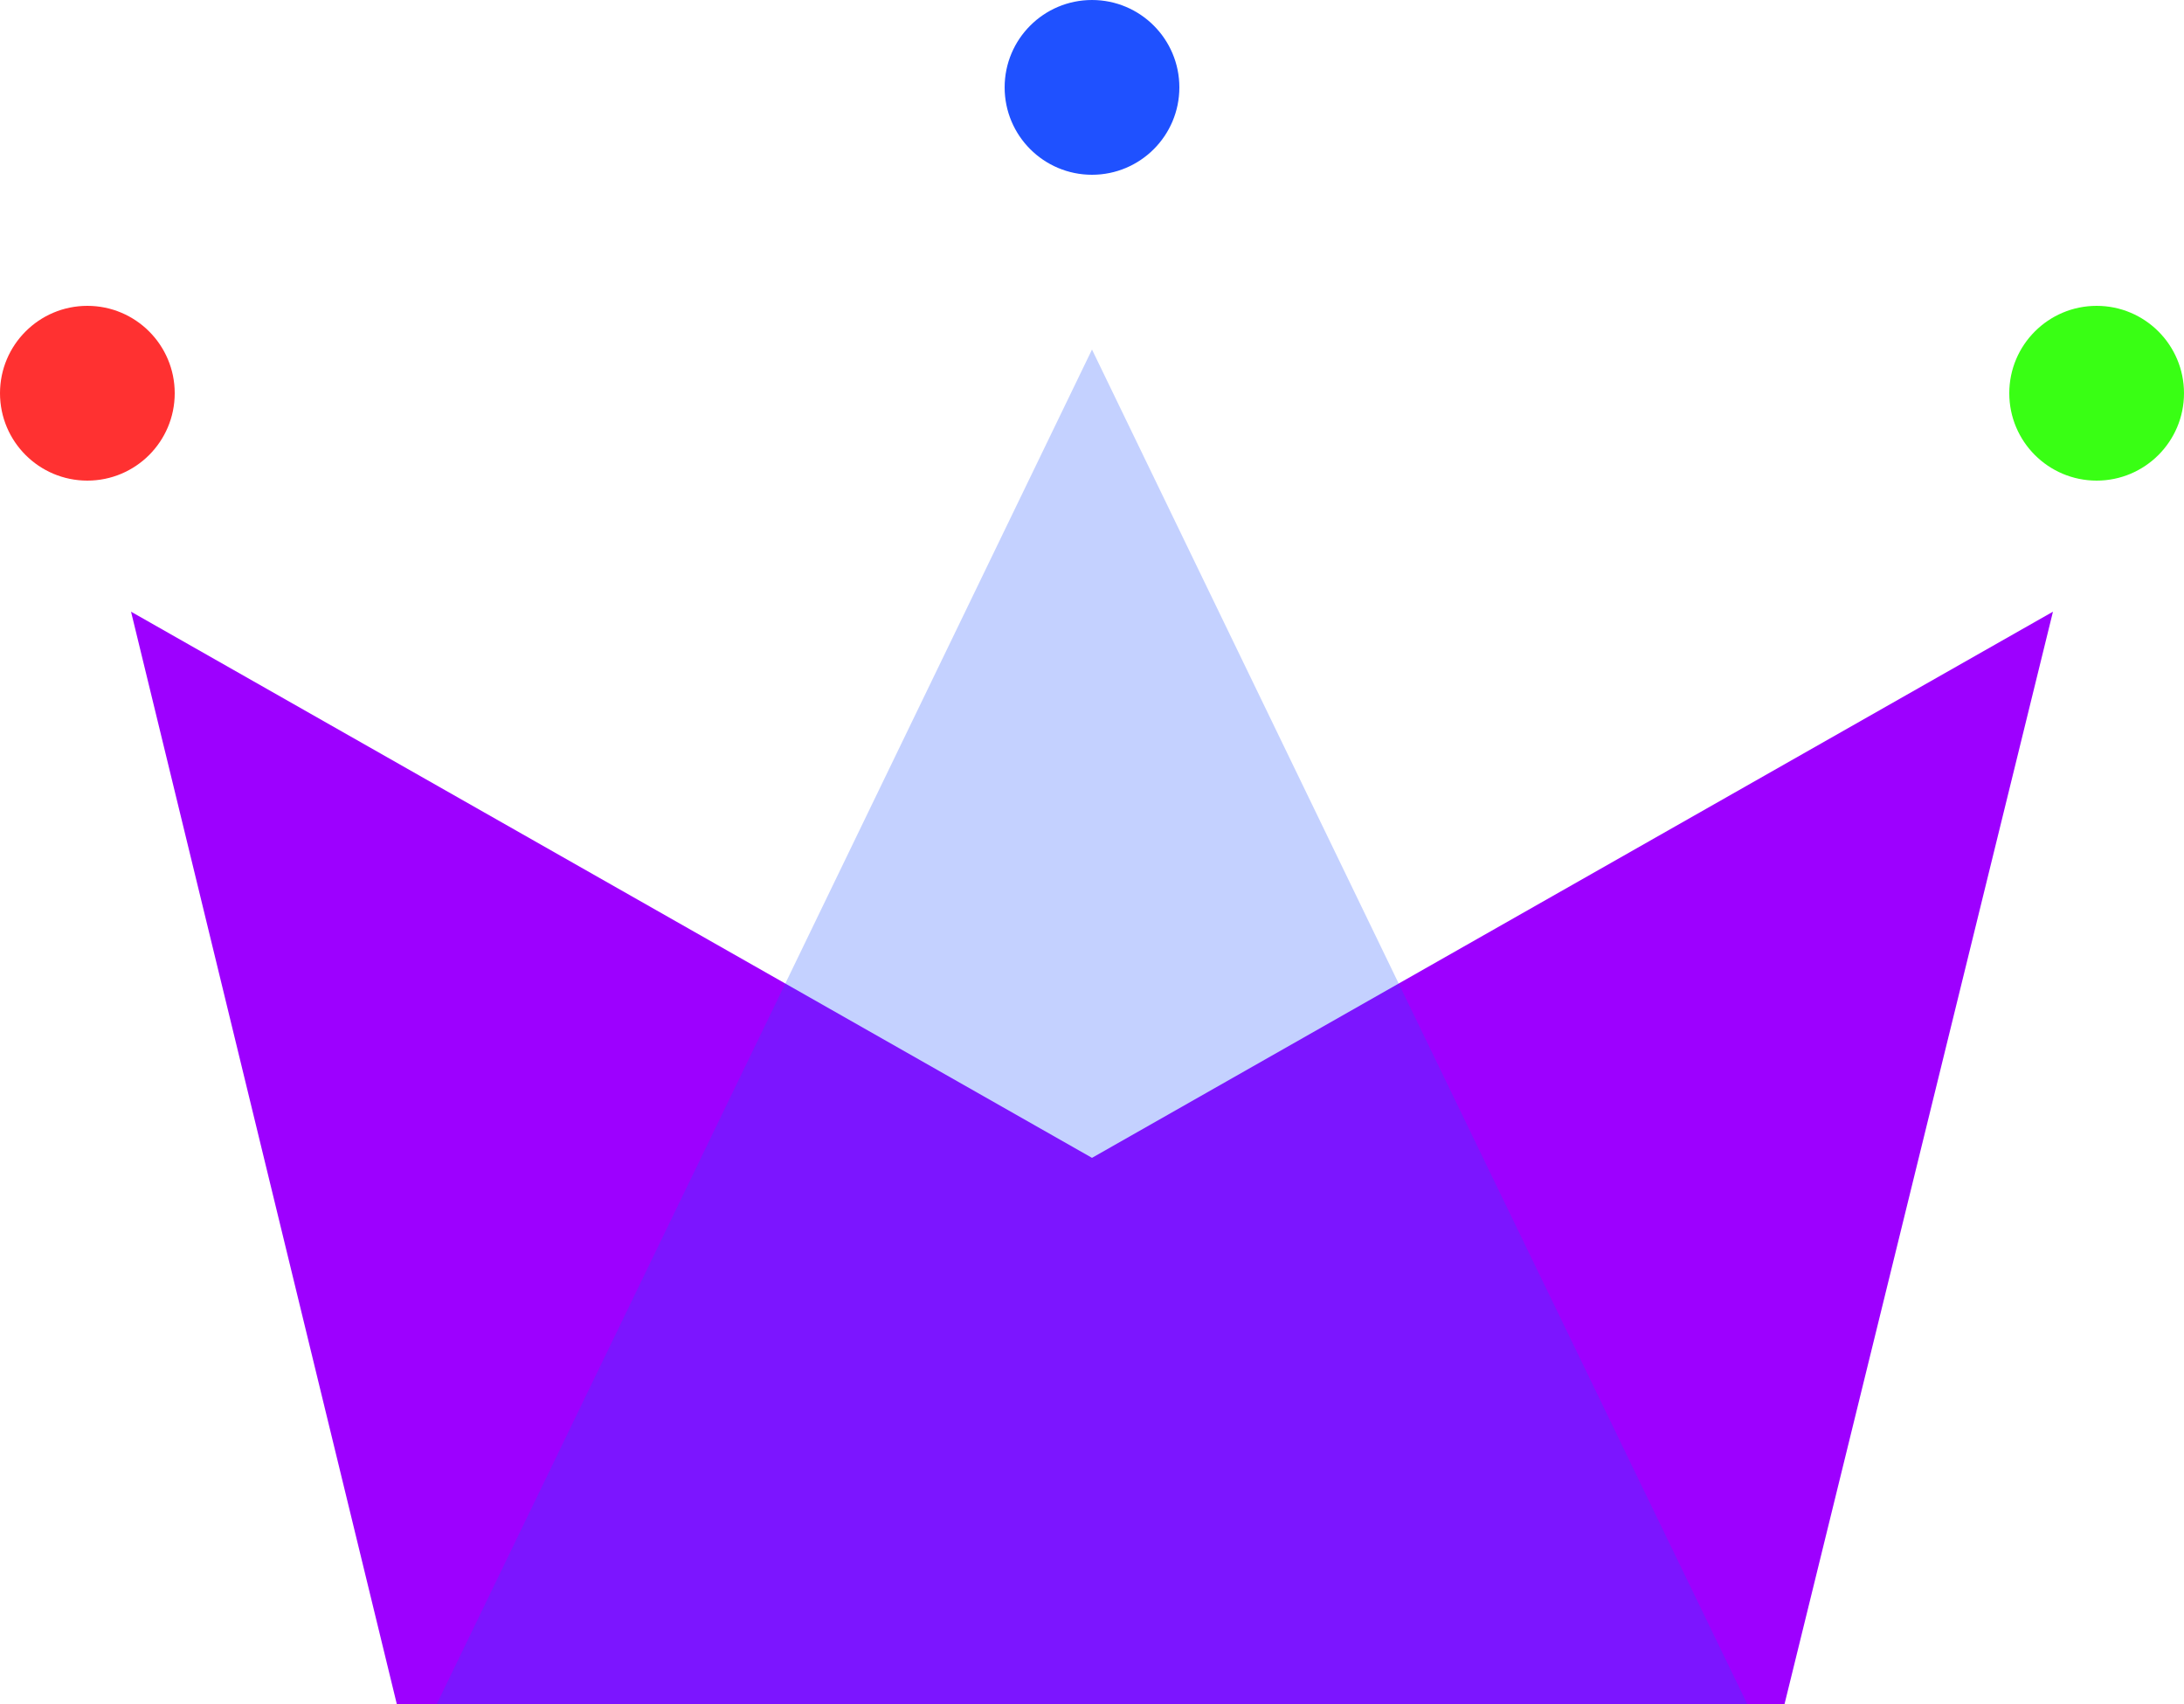
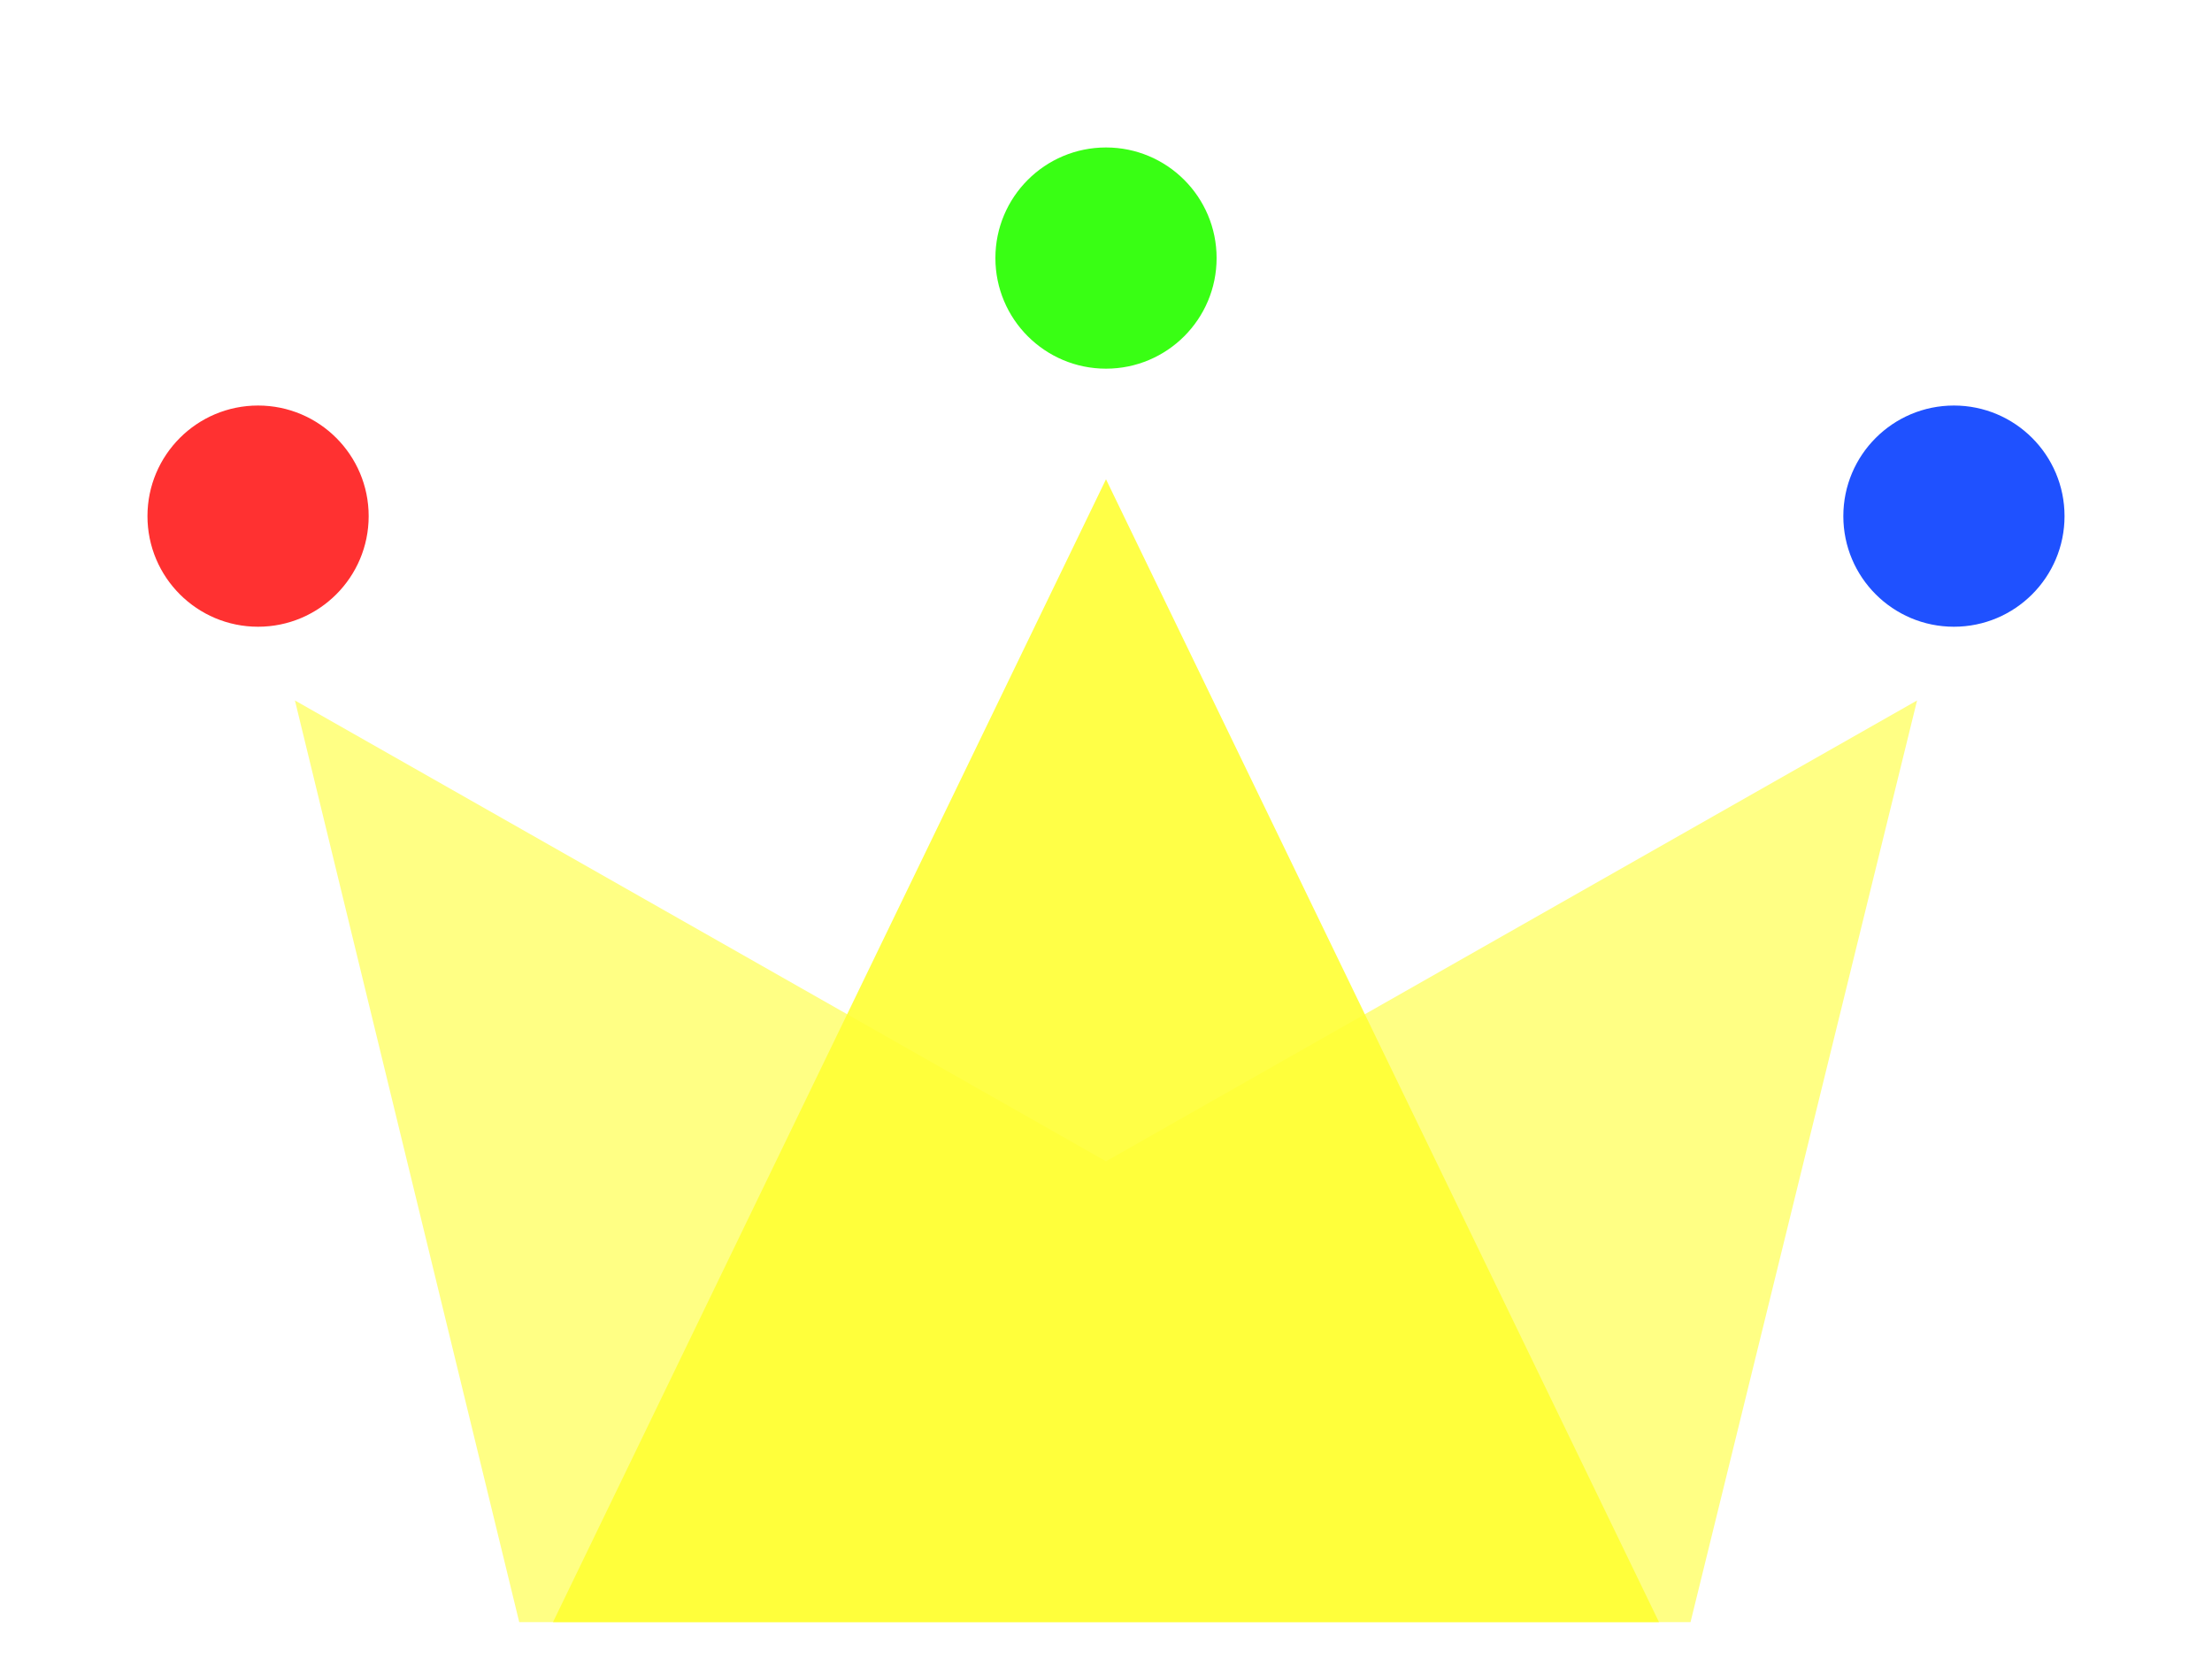
- <svg xmlns="http://www.w3.org/2000/svg" width="50px" height="39px" viewBox="0 0 50 39" version="1.1">
+ <svg xmlns="http://www.w3.org/2000/svg" width="60px" height="45px" viewBox="-5 -5 60 45" version="1.1">
  <g id="WiP" stroke="none" stroke-width="1" fill="none" fill-rule="evenodd">
    <g id="Artboard" transform="translate(-90, -38)">
      <g id="Group" transform="translate(90, 38)">
-         <polygon id="Rectangle" fill="#9D00FF" points="3 14 25 26.5 47 14 40.855 39 9.084 39" />
-         <polygon id="Triangle" fill-opacity="0.263" fill="#1F51FF" points="25 8 40 39 10 39" />
-         <circle id="Oval" fill="#FF3131" cx="2" cy="9" r="2" />
-         <circle id="Oval" fill="#1F51FF" cx="25" cy="2" r="2" />
-         <circle id="Oval" fill="#39FF14" cx="48" cy="9" r="2" />
+         <polygon id="Rectangle" fill-opacity="0.6" fill="#FFFF33" points="3 14 25 26.5 47 14 40.855 39 9.084 39" />
+         <polygon id="Triangle" fill-opacity="0.9" fill="#FFFF33" points="25 8 40 39 10 39" />
+         <circle id="Oval" fill="#FF3131" cx="2" cy="9" r="3" />
+         <circle id="Oval" fill="#39FF14" cx="25" cy="2" r="3" />
+         <circle id="Oval" fill="#1F51FF" cx="48" cy="9" r="3" />
      </g>
    </g>
  </g>
</svg>
